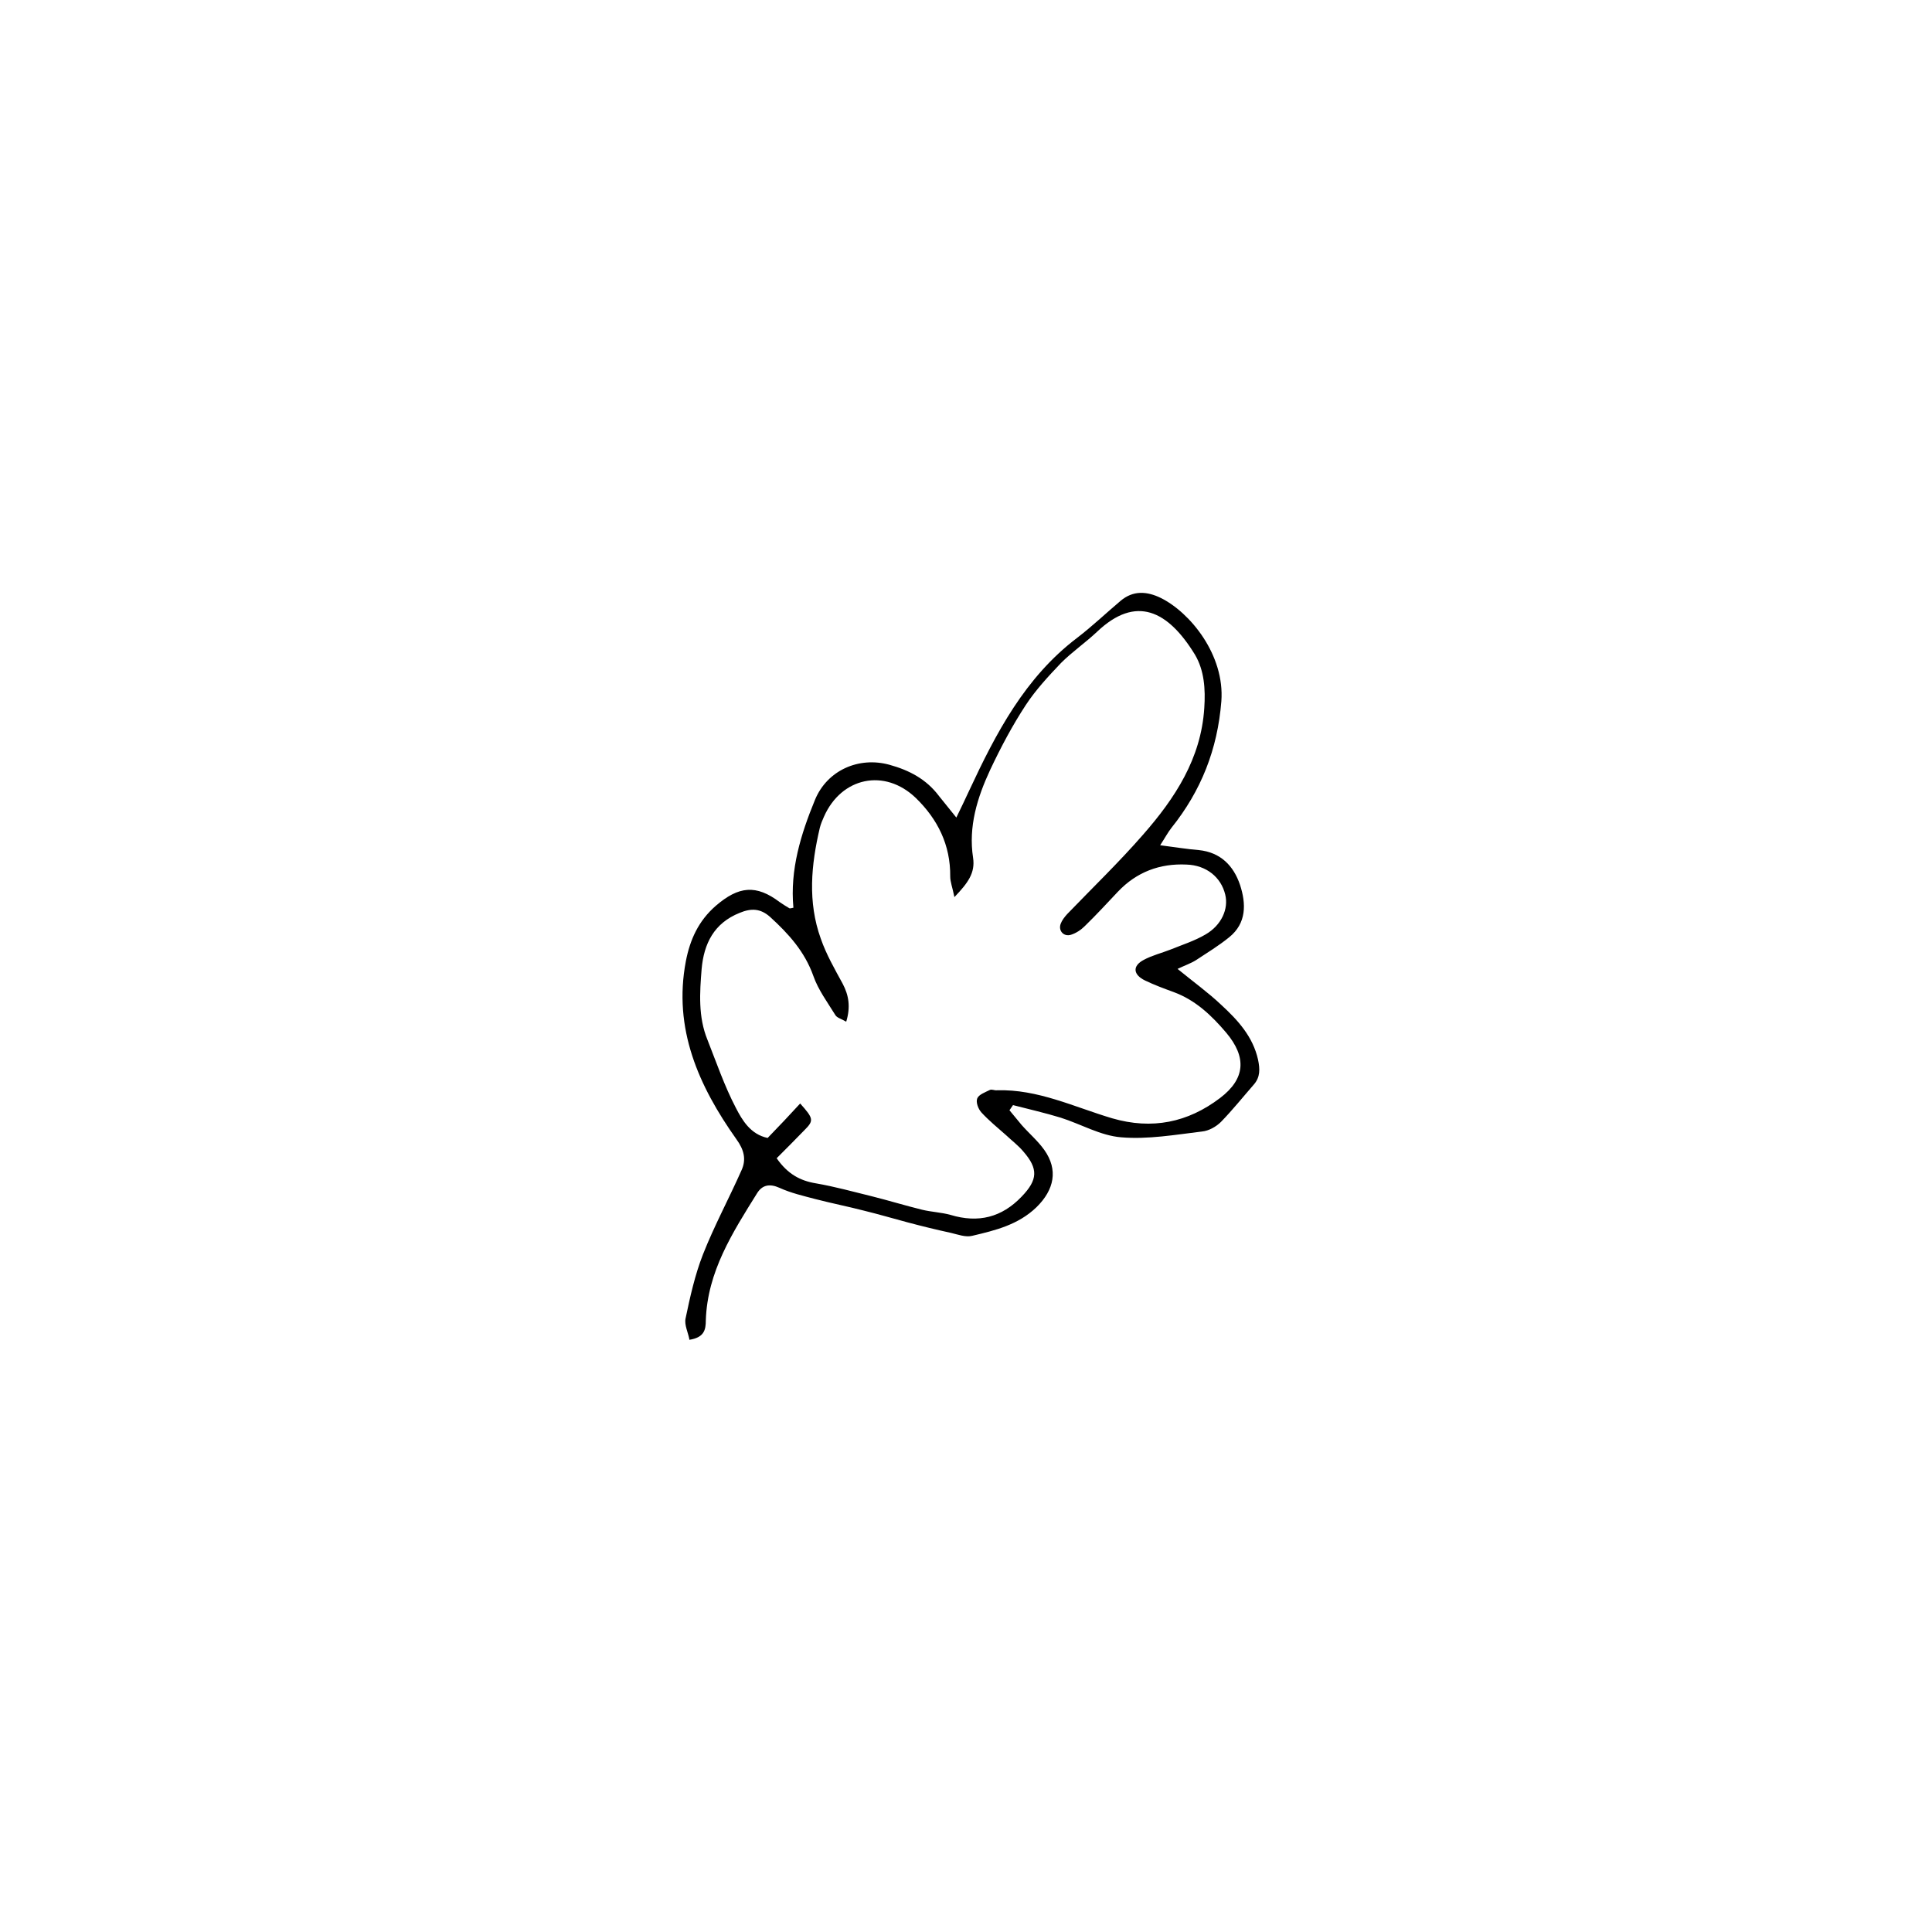
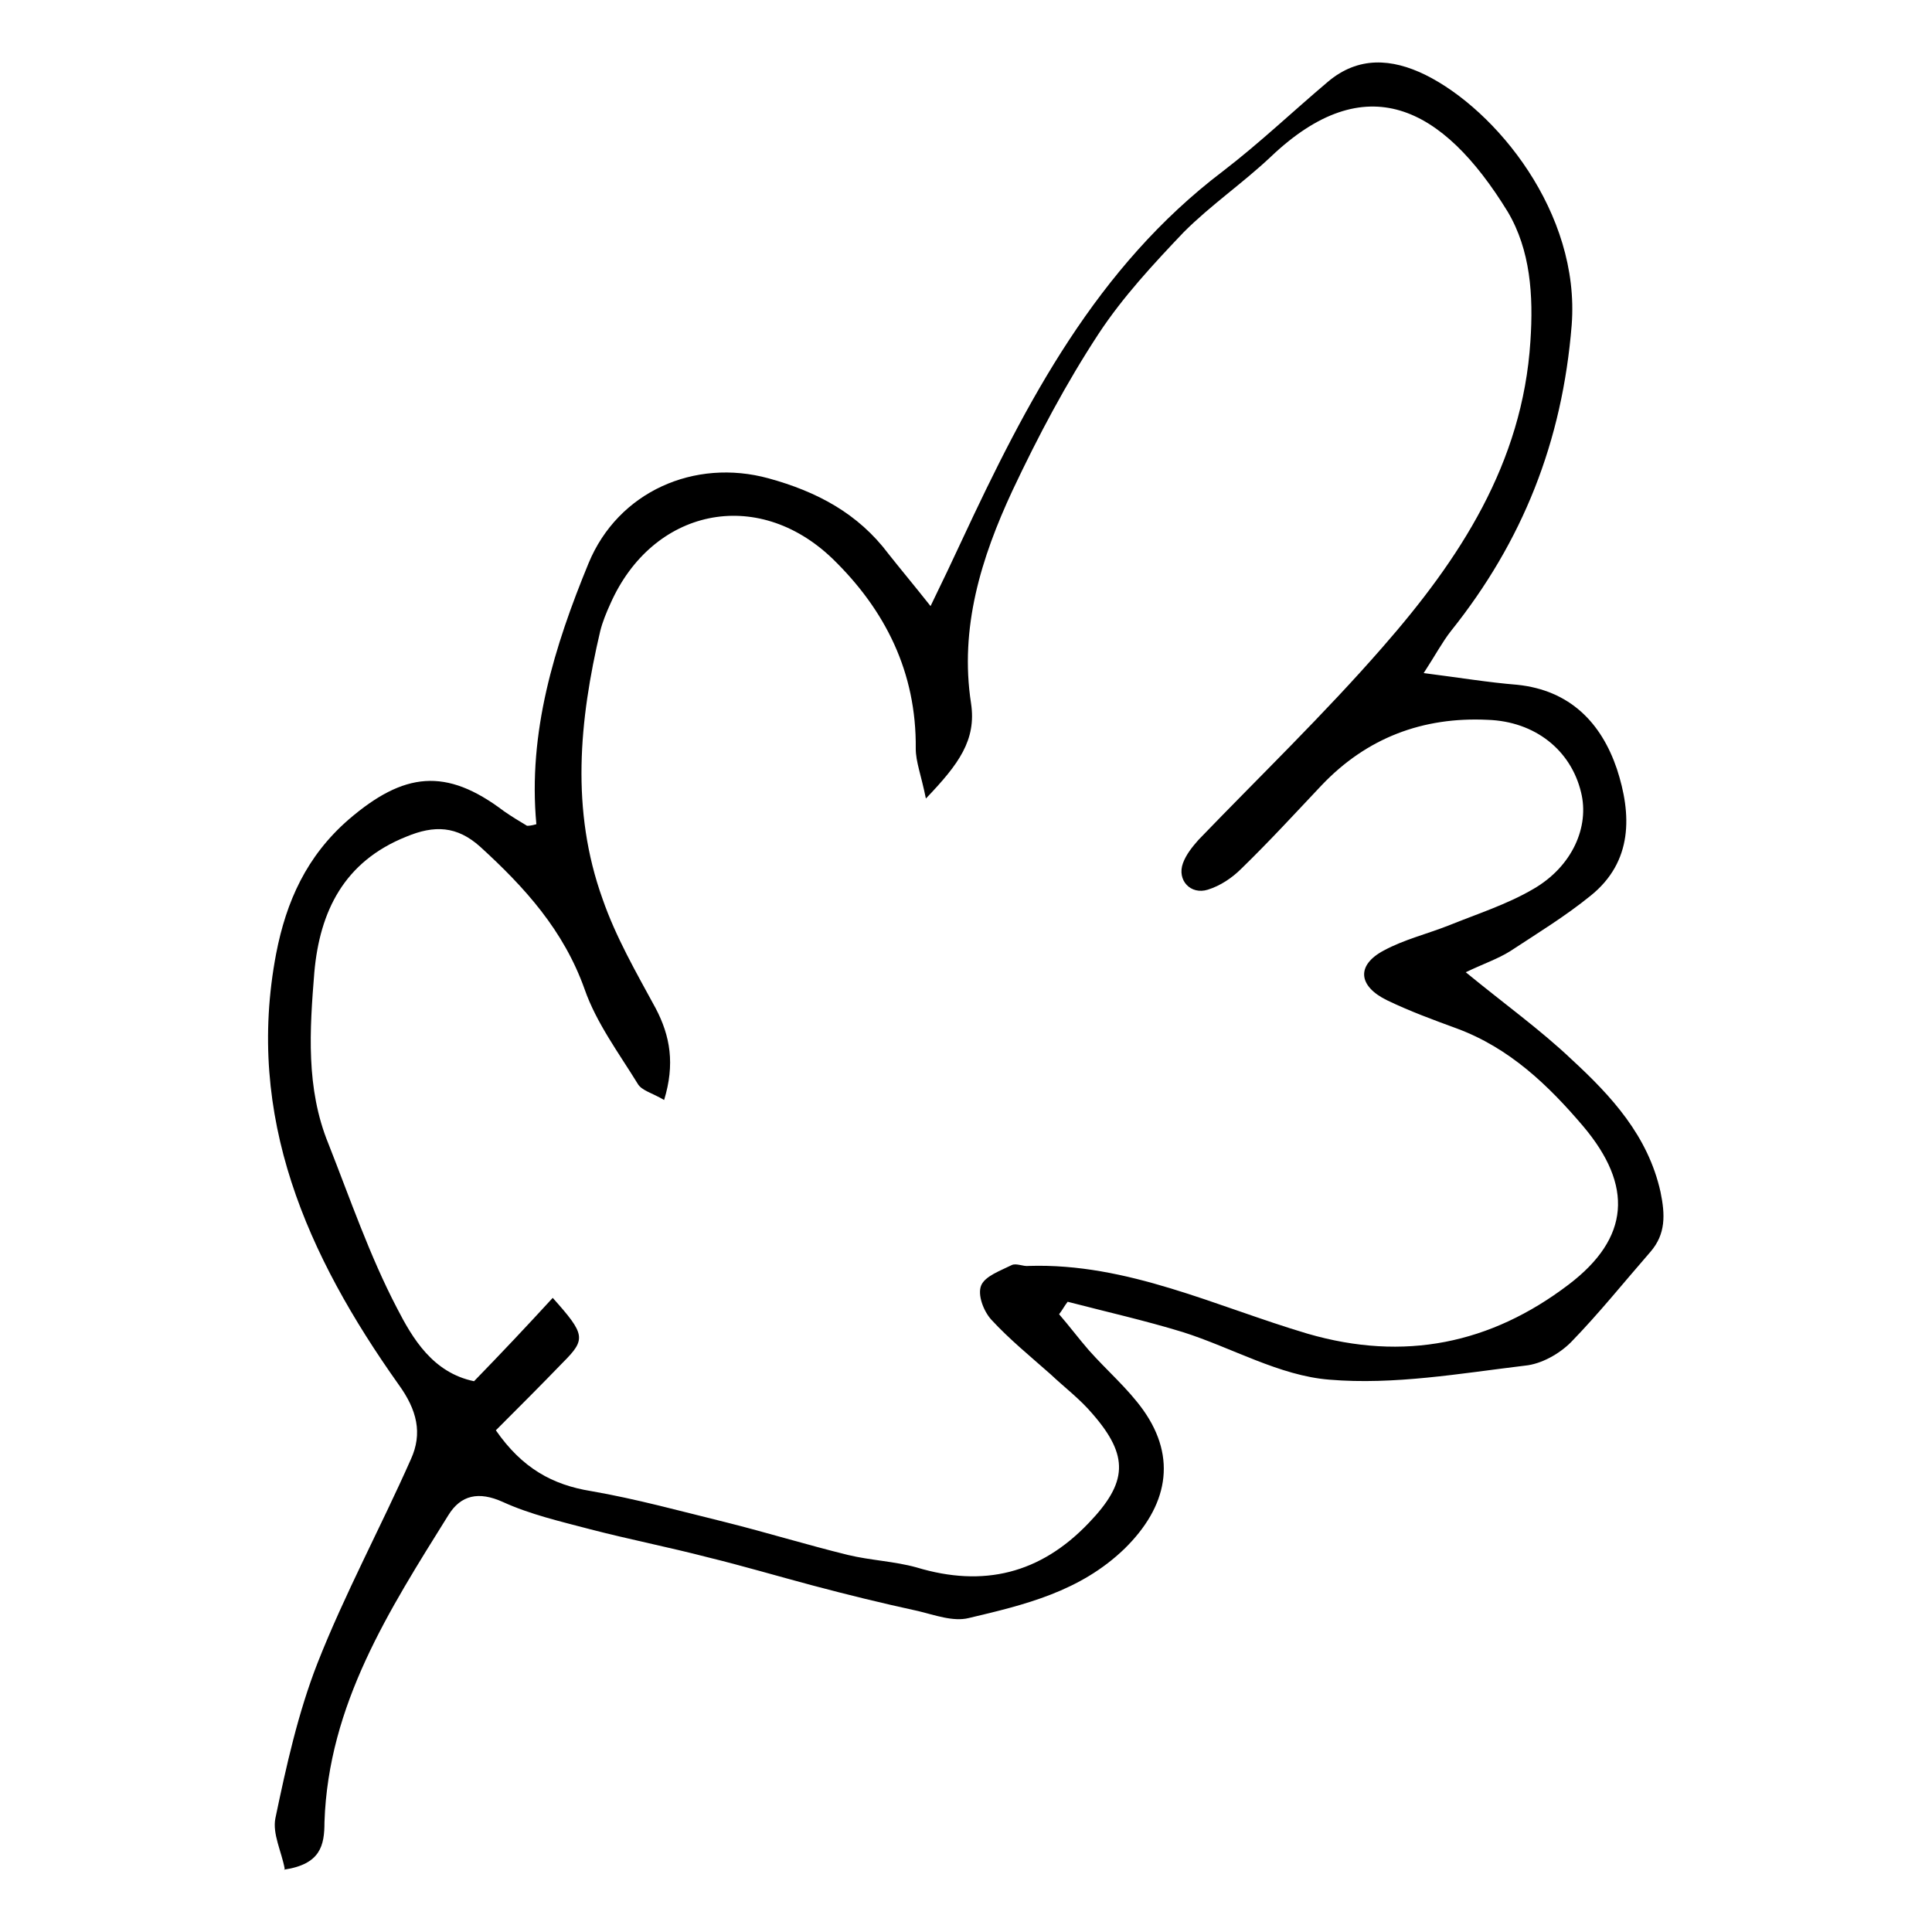
- <svg xmlns="http://www.w3.org/2000/svg" id="a" width="600" height="600" viewBox="0 0 600 600">
+ <svg xmlns="http://www.w3.org/2000/svg" id="a" width="600" height="600" viewBox="204.0 176.1 195.1 248.0">
  <path d="m214.1,416c-.4-2.2-1.6-4.5-1.2-6.5,1.4-6.7,2.9-13.5,5.4-19.9,3.5-8.9,8.1-17.4,12-26.2,1.5-3.3.8-6.3-1.6-9.6-11.7-16.5-19.7-34.3-15.7-55.3,1.3-6.7,3.9-12.5,9.3-17.2,7.1-6.1,12.5-6.7,19.9-1.1,1,.7,2,1.3,3,1.9.2,0,.5,0,1.2-.2-1.1-11.8,2.3-22.8,6.7-33.5,3.8-9.2,13.6-13.5,23.1-10.9,6.2,1.7,11.5,4.5,15.4,9.7,1.5,1.9,3.1,3.8,5.4,6.7,1.6-3.3,2.8-5.8,4-8.4,8.3-17.8,17.3-35.1,33.5-47.4,4.7-3.6,9-7.7,13.5-11.5,3.9-3.3,8.2-3,12.5-.9,9.1,4.5,19.9,17.7,18.8,32.1-1.2,15-6.3,27.8-15.5,39.3-1.1,1.4-2,3.1-3.5,5.4,4.7.6,8.3,1.2,12,1.5,6.8.7,10.8,4.9,12.8,10.8,1.9,5.8,2.1,11.9-3.4,16.3-3.2,2.6-6.8,4.8-10.3,7.1-1.6,1-3.4,1.6-5.7,2.7,5,4.1,9.6,7.4,13.6,11.2,5.1,4.7,9.8,9.8,11.4,17,.6,2.9.7,5.4-1.3,7.7-3.4,3.9-6.6,7.9-10.2,11.6-1.5,1.5-3.8,2.8-5.9,3-8.3,1-16.8,2.5-25.1,1.8-6.4-.5-12.5-4.1-18.8-6.1-4.9-1.5-9.8-2.6-14.8-3.9-.4.5-.7,1.1-1.1,1.6,1.3,1.5,2.5,3.1,3.8,4.6,2.3,2.6,5,4.9,7,7.7,4.4,6.2,3.1,12.4-2.4,17.8-5.7,5.5-12.8,7.2-20,8.9-2,.5-4.4-.4-6.5-.9-4.6-1-9.1-2.1-13.6-3.3-4.5-1.2-8.9-2.5-13.4-3.6-5-1.3-10.1-2.3-15.1-3.6-3.8-1-7.7-1.9-11.2-3.5-3.1-1.4-5.4-.9-7,1.7-7.6,12.2-15.4,24.3-15.9,39.4,0,3-.5,5.4-5.2,6.1Zm82.3-137.4c-.6-3-1.3-4.7-1.3-6.4.1-9.8-3.9-17.8-10.7-24.4-9.7-9.3-23.1-6.4-28.5,5.8-.5,1.1-1,2.3-1.3,3.5-2.7,11.5-3.8,23,.3,34.4,1.7,4.9,4.3,9.4,6.8,14,1.9,3.6,2.5,7.2,1.1,11.8-1.5-.9-2.9-1.2-3.4-2.1-2.4-3.9-5.3-7.8-6.8-12.1-2.7-7.6-7.7-13.1-13.4-18.3-3-2.7-5.9-2.8-9.5-1.3-8,3.2-11.1,9.6-11.8,17.4-.6,7.4-1.1,14.9,1.8,22,2.8,7.1,5.3,14.4,8.8,21.1,2,3.9,4.6,8.3,9.9,9.4,3.5-3.6,6.8-7.1,10.1-10.7,4.2,4.7,4.3,5.3,1.3,8.3-2.8,2.9-5.7,5.8-8.6,8.7,3.4,4.9,7.3,7,12.2,7.8,5.8,1,11.6,2.6,17.3,4,5.2,1.3,10.4,2.9,15.7,4.2,2.9.7,5.9.8,8.8,1.6,8.6,2.6,15.9.8,22.1-5.7,5-5.2,5.2-8.6.5-14-1.6-1.9-3.6-3.4-5.4-5.1-2.6-2.3-5.3-4.5-7.6-7-1-1.1-1.8-3.2-1.3-4.4.5-1.2,2.5-1.9,3.9-2.6.6-.3,1.5.2,2.2.1,12.7-.4,24,5.2,35.8,8.7,12.4,3.6,23.5,1.3,33.5-6.3,7.9-6,8.3-12.7,1.9-20.3-4.5-5.3-9.5-10.1-16.3-12.6-3-1.1-6-2.2-8.9-3.6-3.7-1.8-4-4.5-.4-6.4,2.6-1.4,5.5-2.1,8.3-3.2,3.7-1.5,7.5-2.7,10.9-4.7,5-2.9,7.2-8,6.1-12.4-1.3-5.4-5.9-9.1-12-9.3-8.3-.4-15.5,2.3-21.3,8.4-3.4,3.6-6.7,7.2-10.3,10.7-1.2,1.2-2.7,2.2-4.3,2.7-2.2.7-4-1.2-3.2-3.4.4-1.1,1.2-2.1,2-3,7.9-8.2,16.1-16.1,23.6-24.7,9.9-11.3,18-23.6,19-39.3.4-5.9,0-11.7-2.9-16.6-8.4-13.7-18.3-18.6-30.4-7.1-3.6,3.4-7.7,6.2-11.2,9.7-3.9,4.1-7.8,8.3-10.9,13-4.2,6.4-7.8,13.2-11.1,20.2-4,8.6-6.8,17.6-5.3,27.3.7,4.7-1.6,7.8-5.7,12.1Z" />
</svg>
